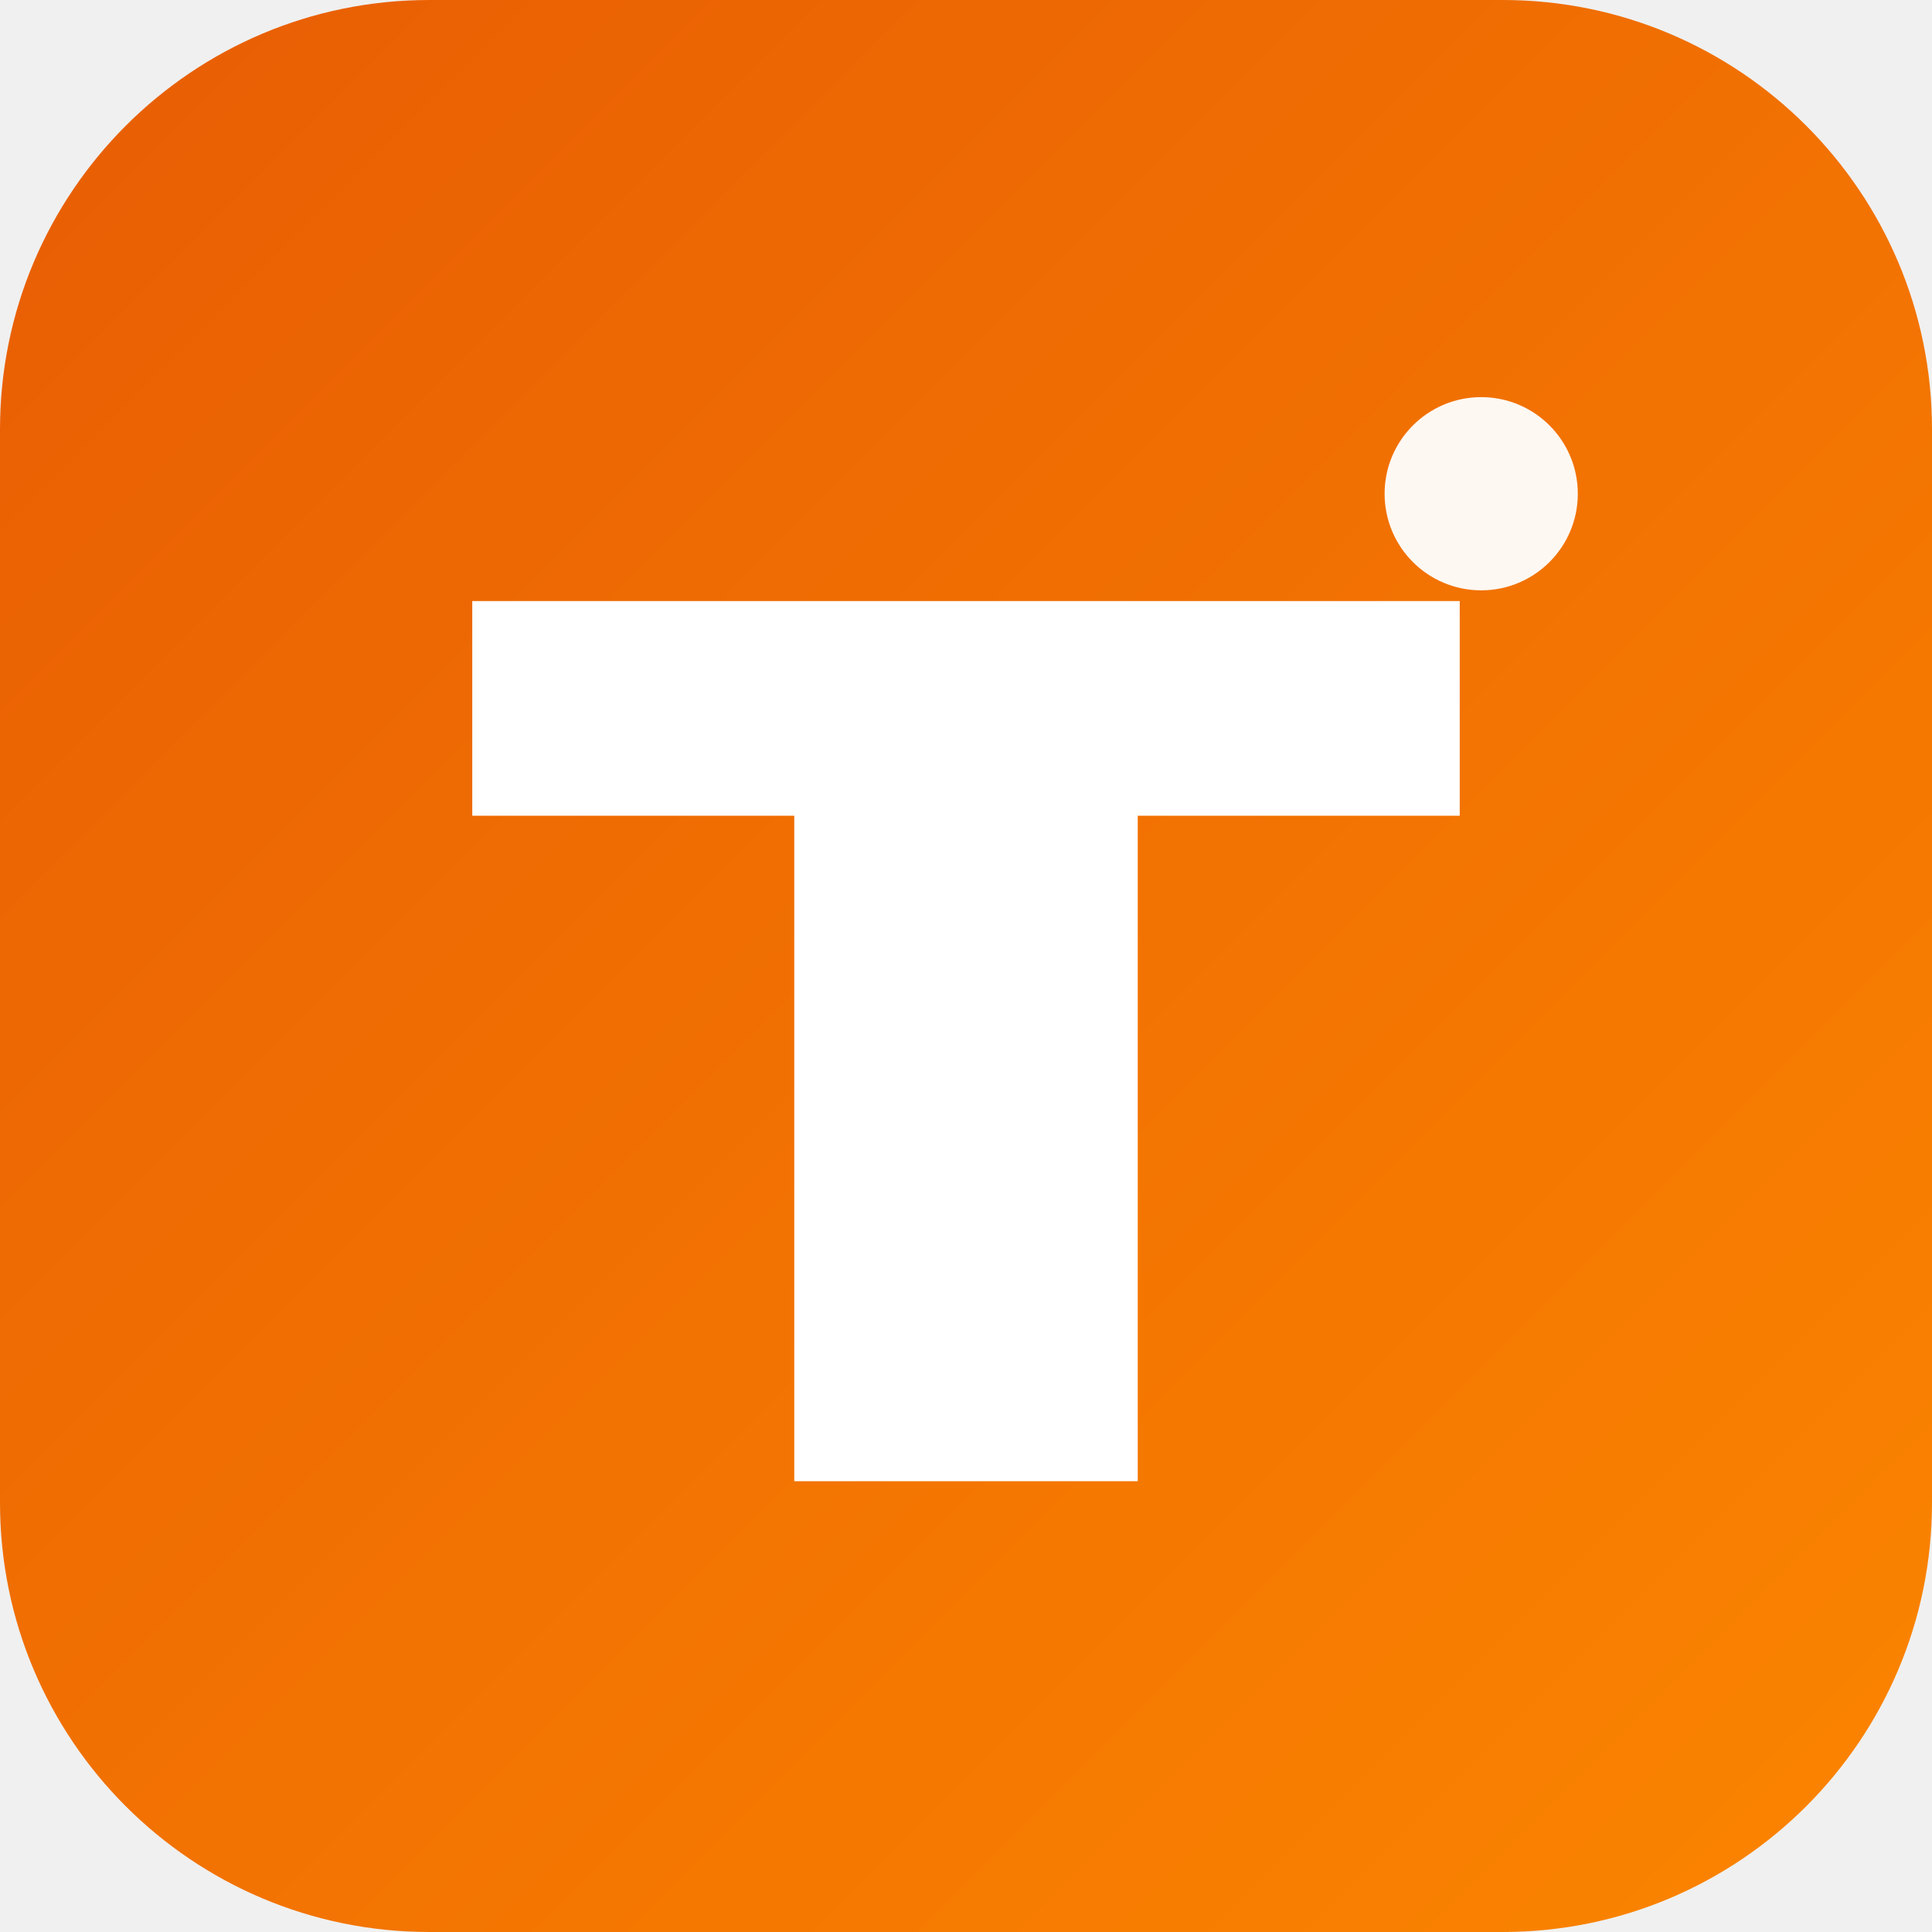
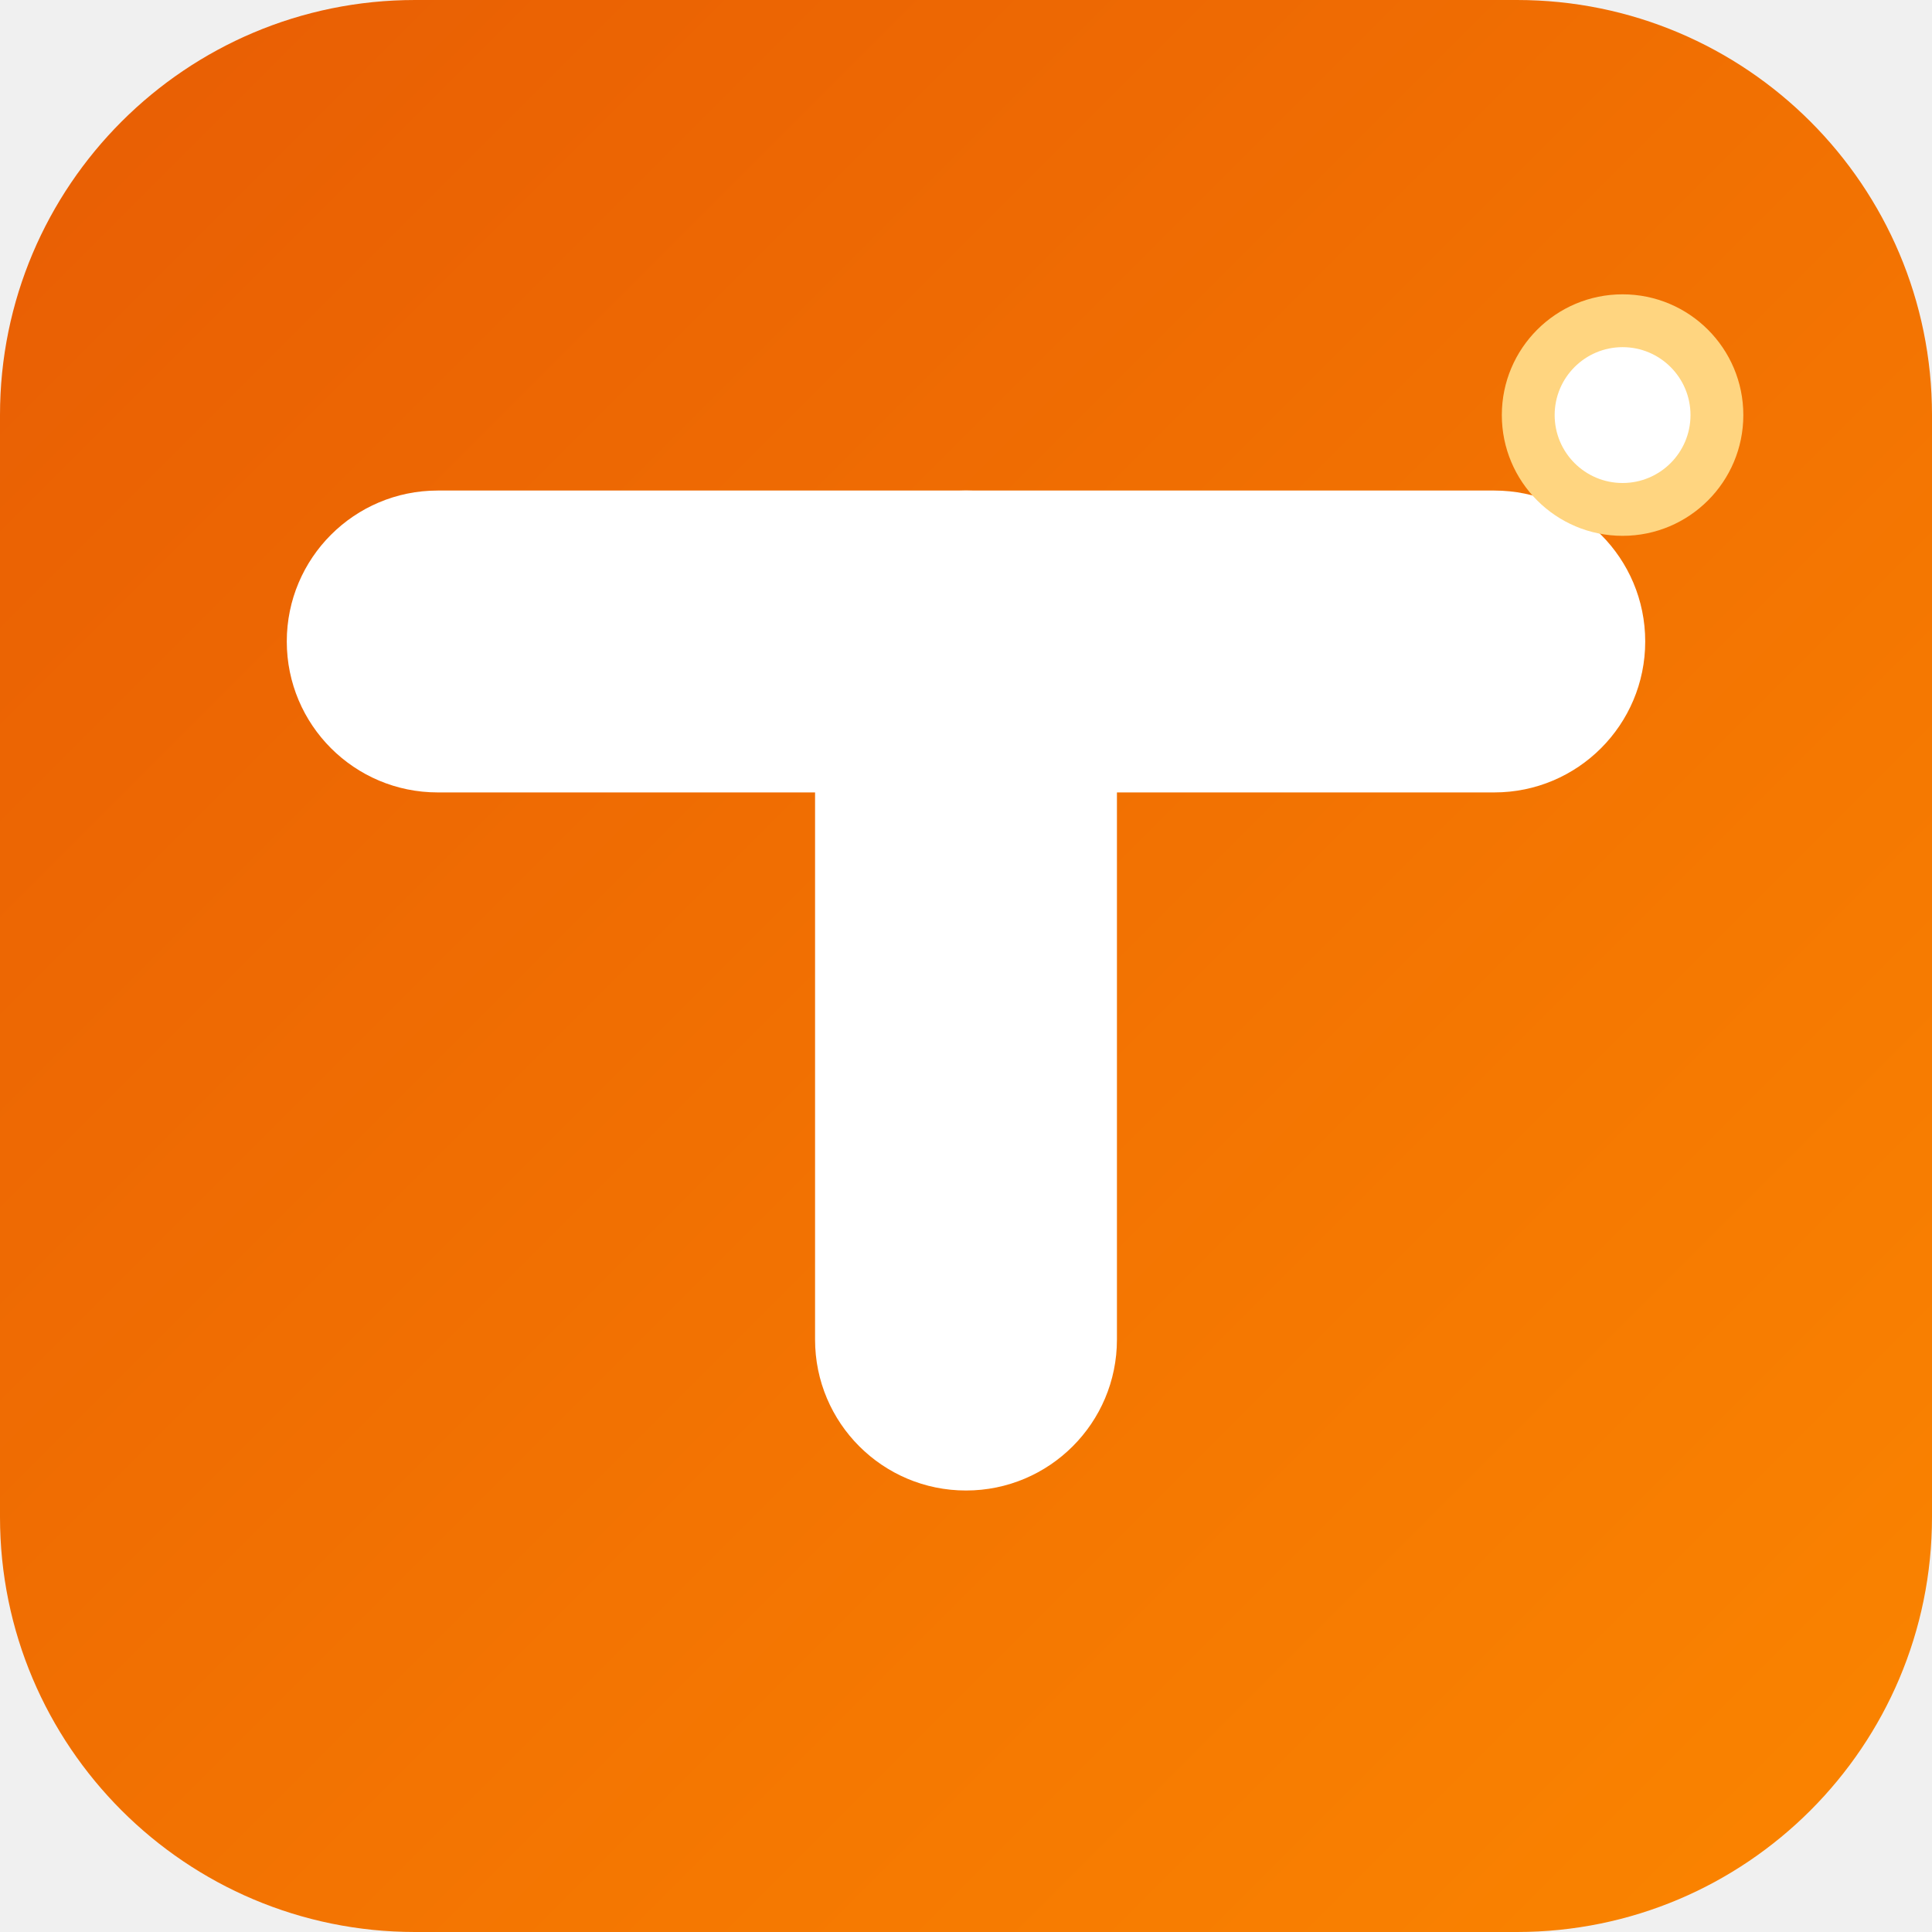
- <svg xmlns="http://www.w3.org/2000/svg" width="180" height="180" viewBox="0 0 180 180">
+ <svg xmlns="http://www.w3.org/2000/svg" width="512" height="512" viewBox="0 0 512 512">
  <defs>
-     <linearGradient id="g" x1="0" y1="0" x2="180" y2="180" gradientUnits="userSpaceOnUse">
-       <stop offset="0" stop-color="#E85D04" />
-       <stop offset="1" stop-color="#FB8500" />
+     <linearGradient id="bg" x1="0" y1="0" x2="512" y2="512" gradientUnits="userSpaceOnUse">
+       <stop offset="0%" stop-color="#E85D04" />
+       <stop offset="100%" stop-color="#FB8500" />
    </linearGradient>
  </defs>
-   <rect width="180" height="180" rx="40" fill="url(#g)" />
-   <path d="M44 56 H136 V76 H106 V138 H74 V76 H44 Z" fill="#fff" />
-   <circle cx="138" cy="46" r="9" fill="#fff" opacity="0.95" />
+   <rect width="512" height="512" rx="110" fill="url(#bg)" />
+   <rect x="76" y="130" width="360" height="80" rx="40" fill="white" />
+   <rect x="216" y="130" width="80" height="265" rx="40" fill="white" />
+   <circle cx="430" cy="110" r="32" fill="#FFD580" />
+   <circle cx="430" cy="110" r="18" fill="white" />
</svg>
